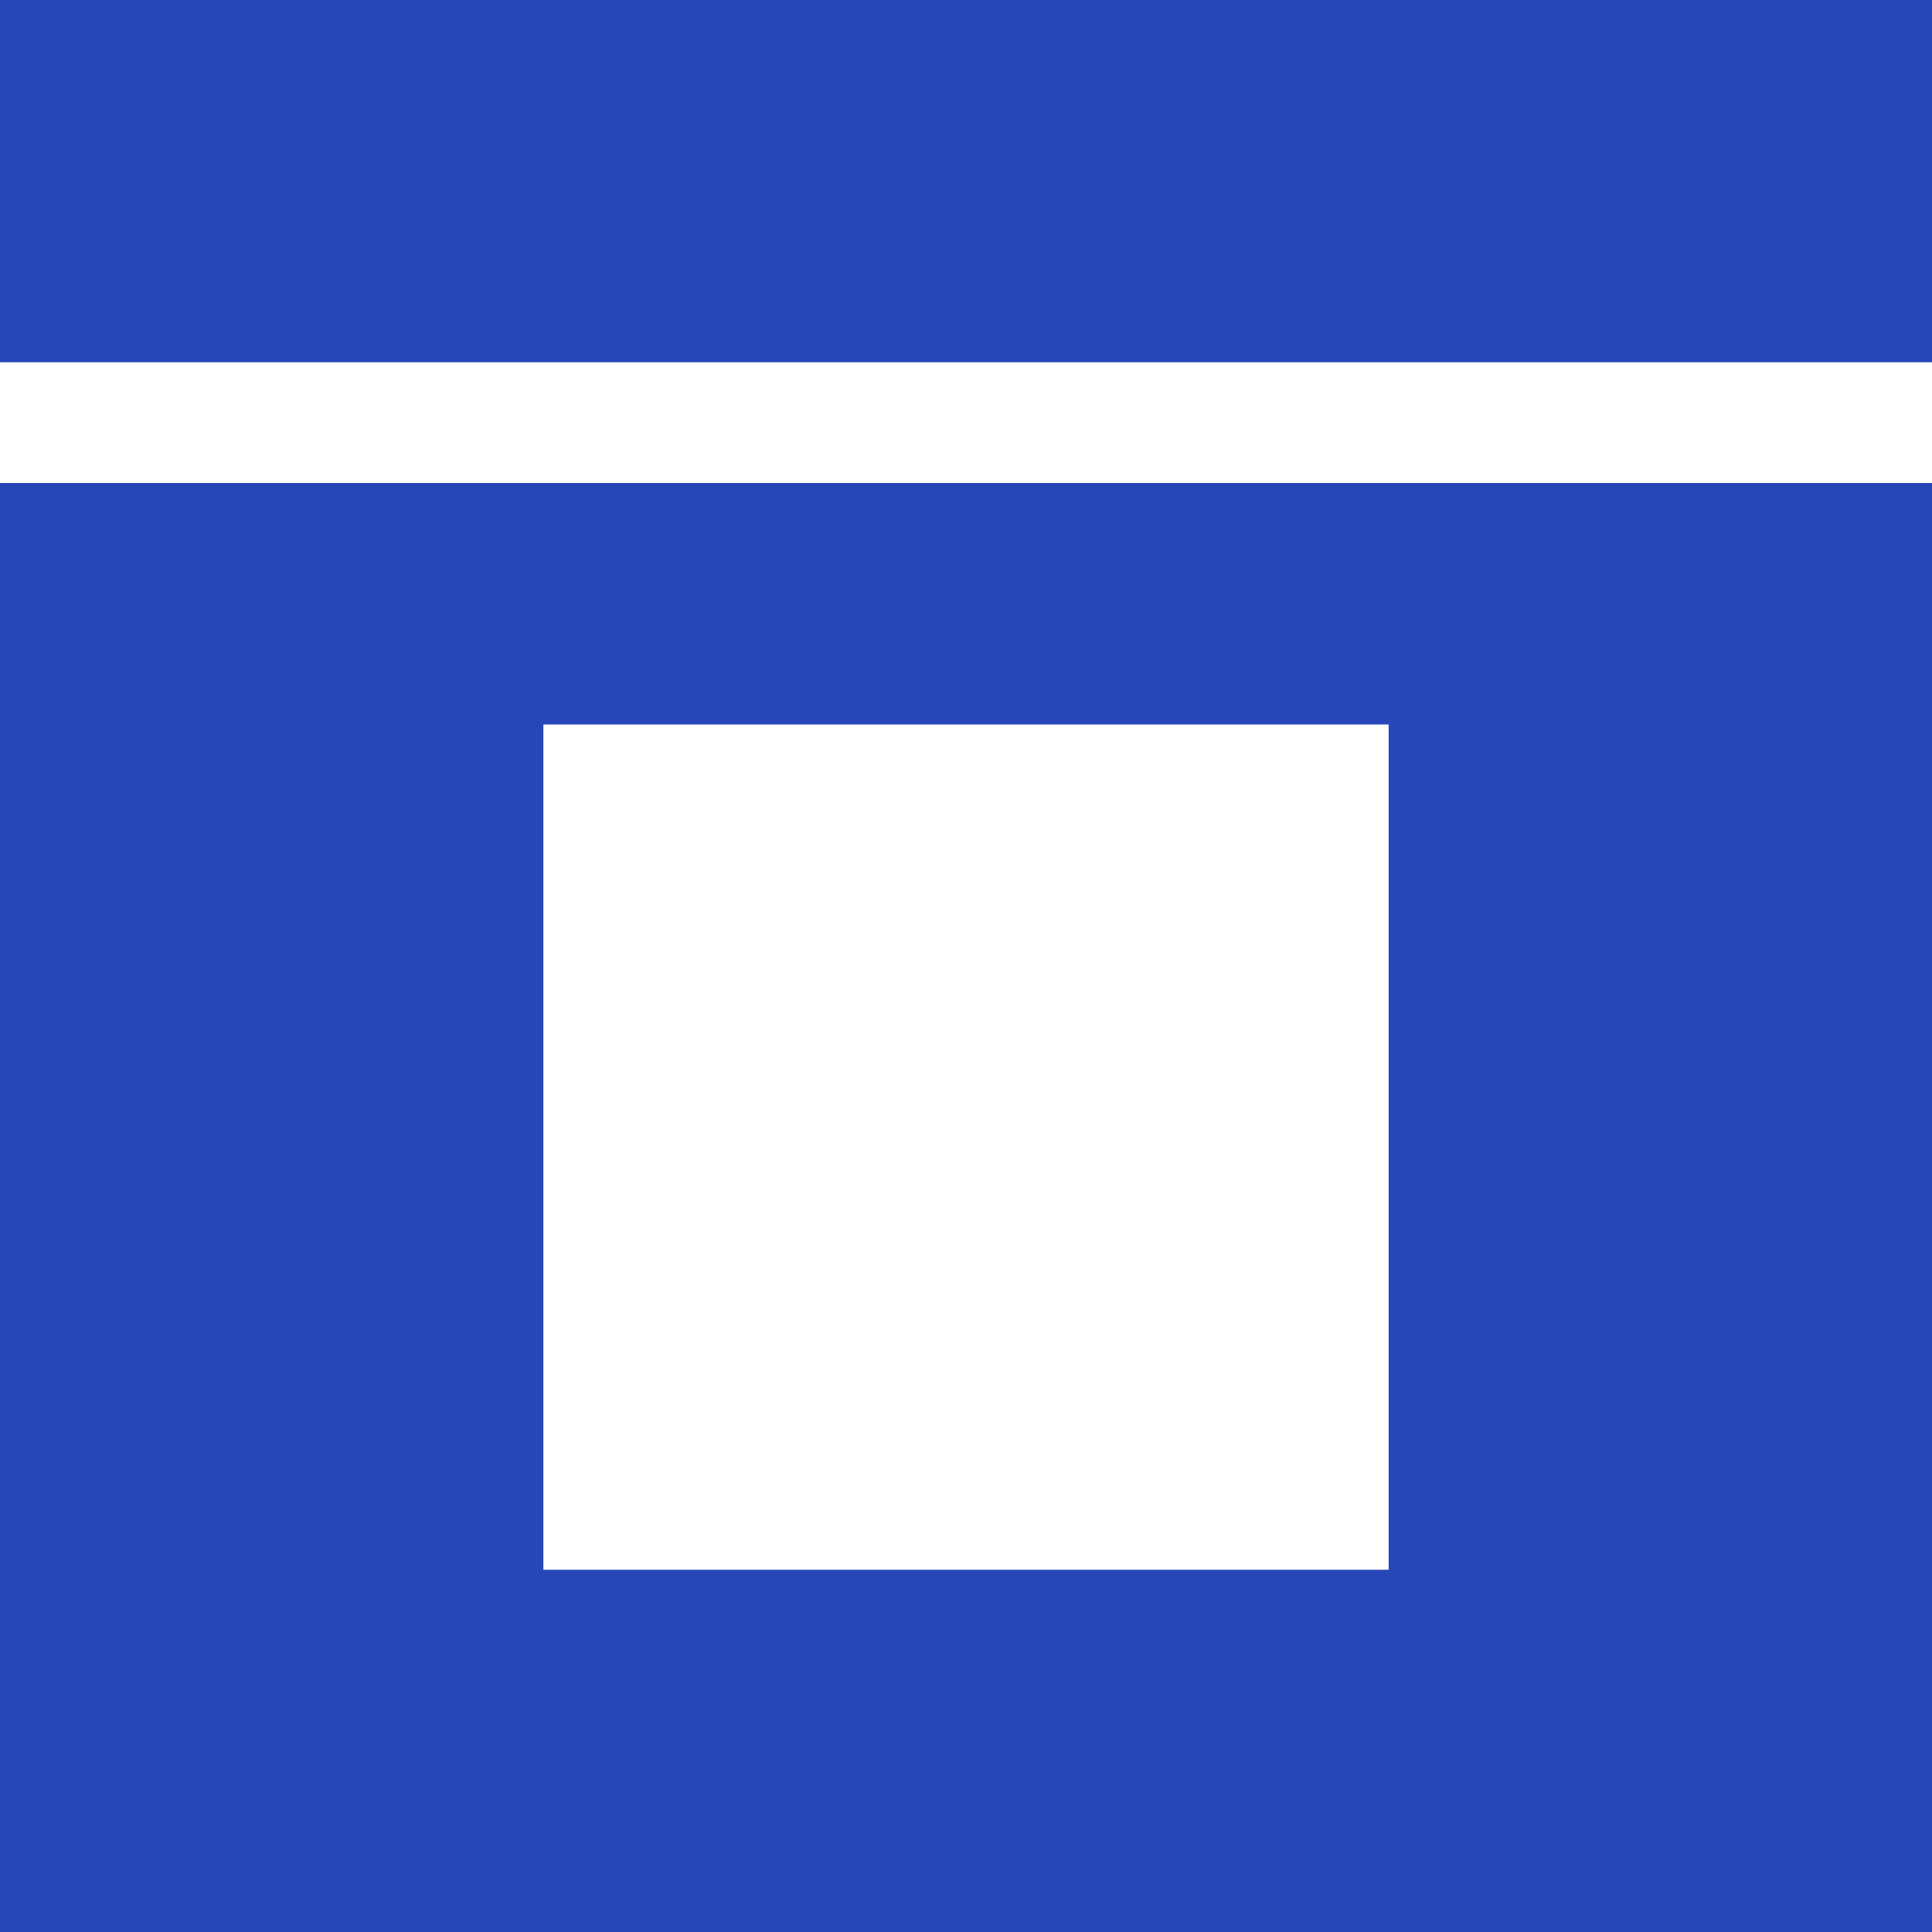
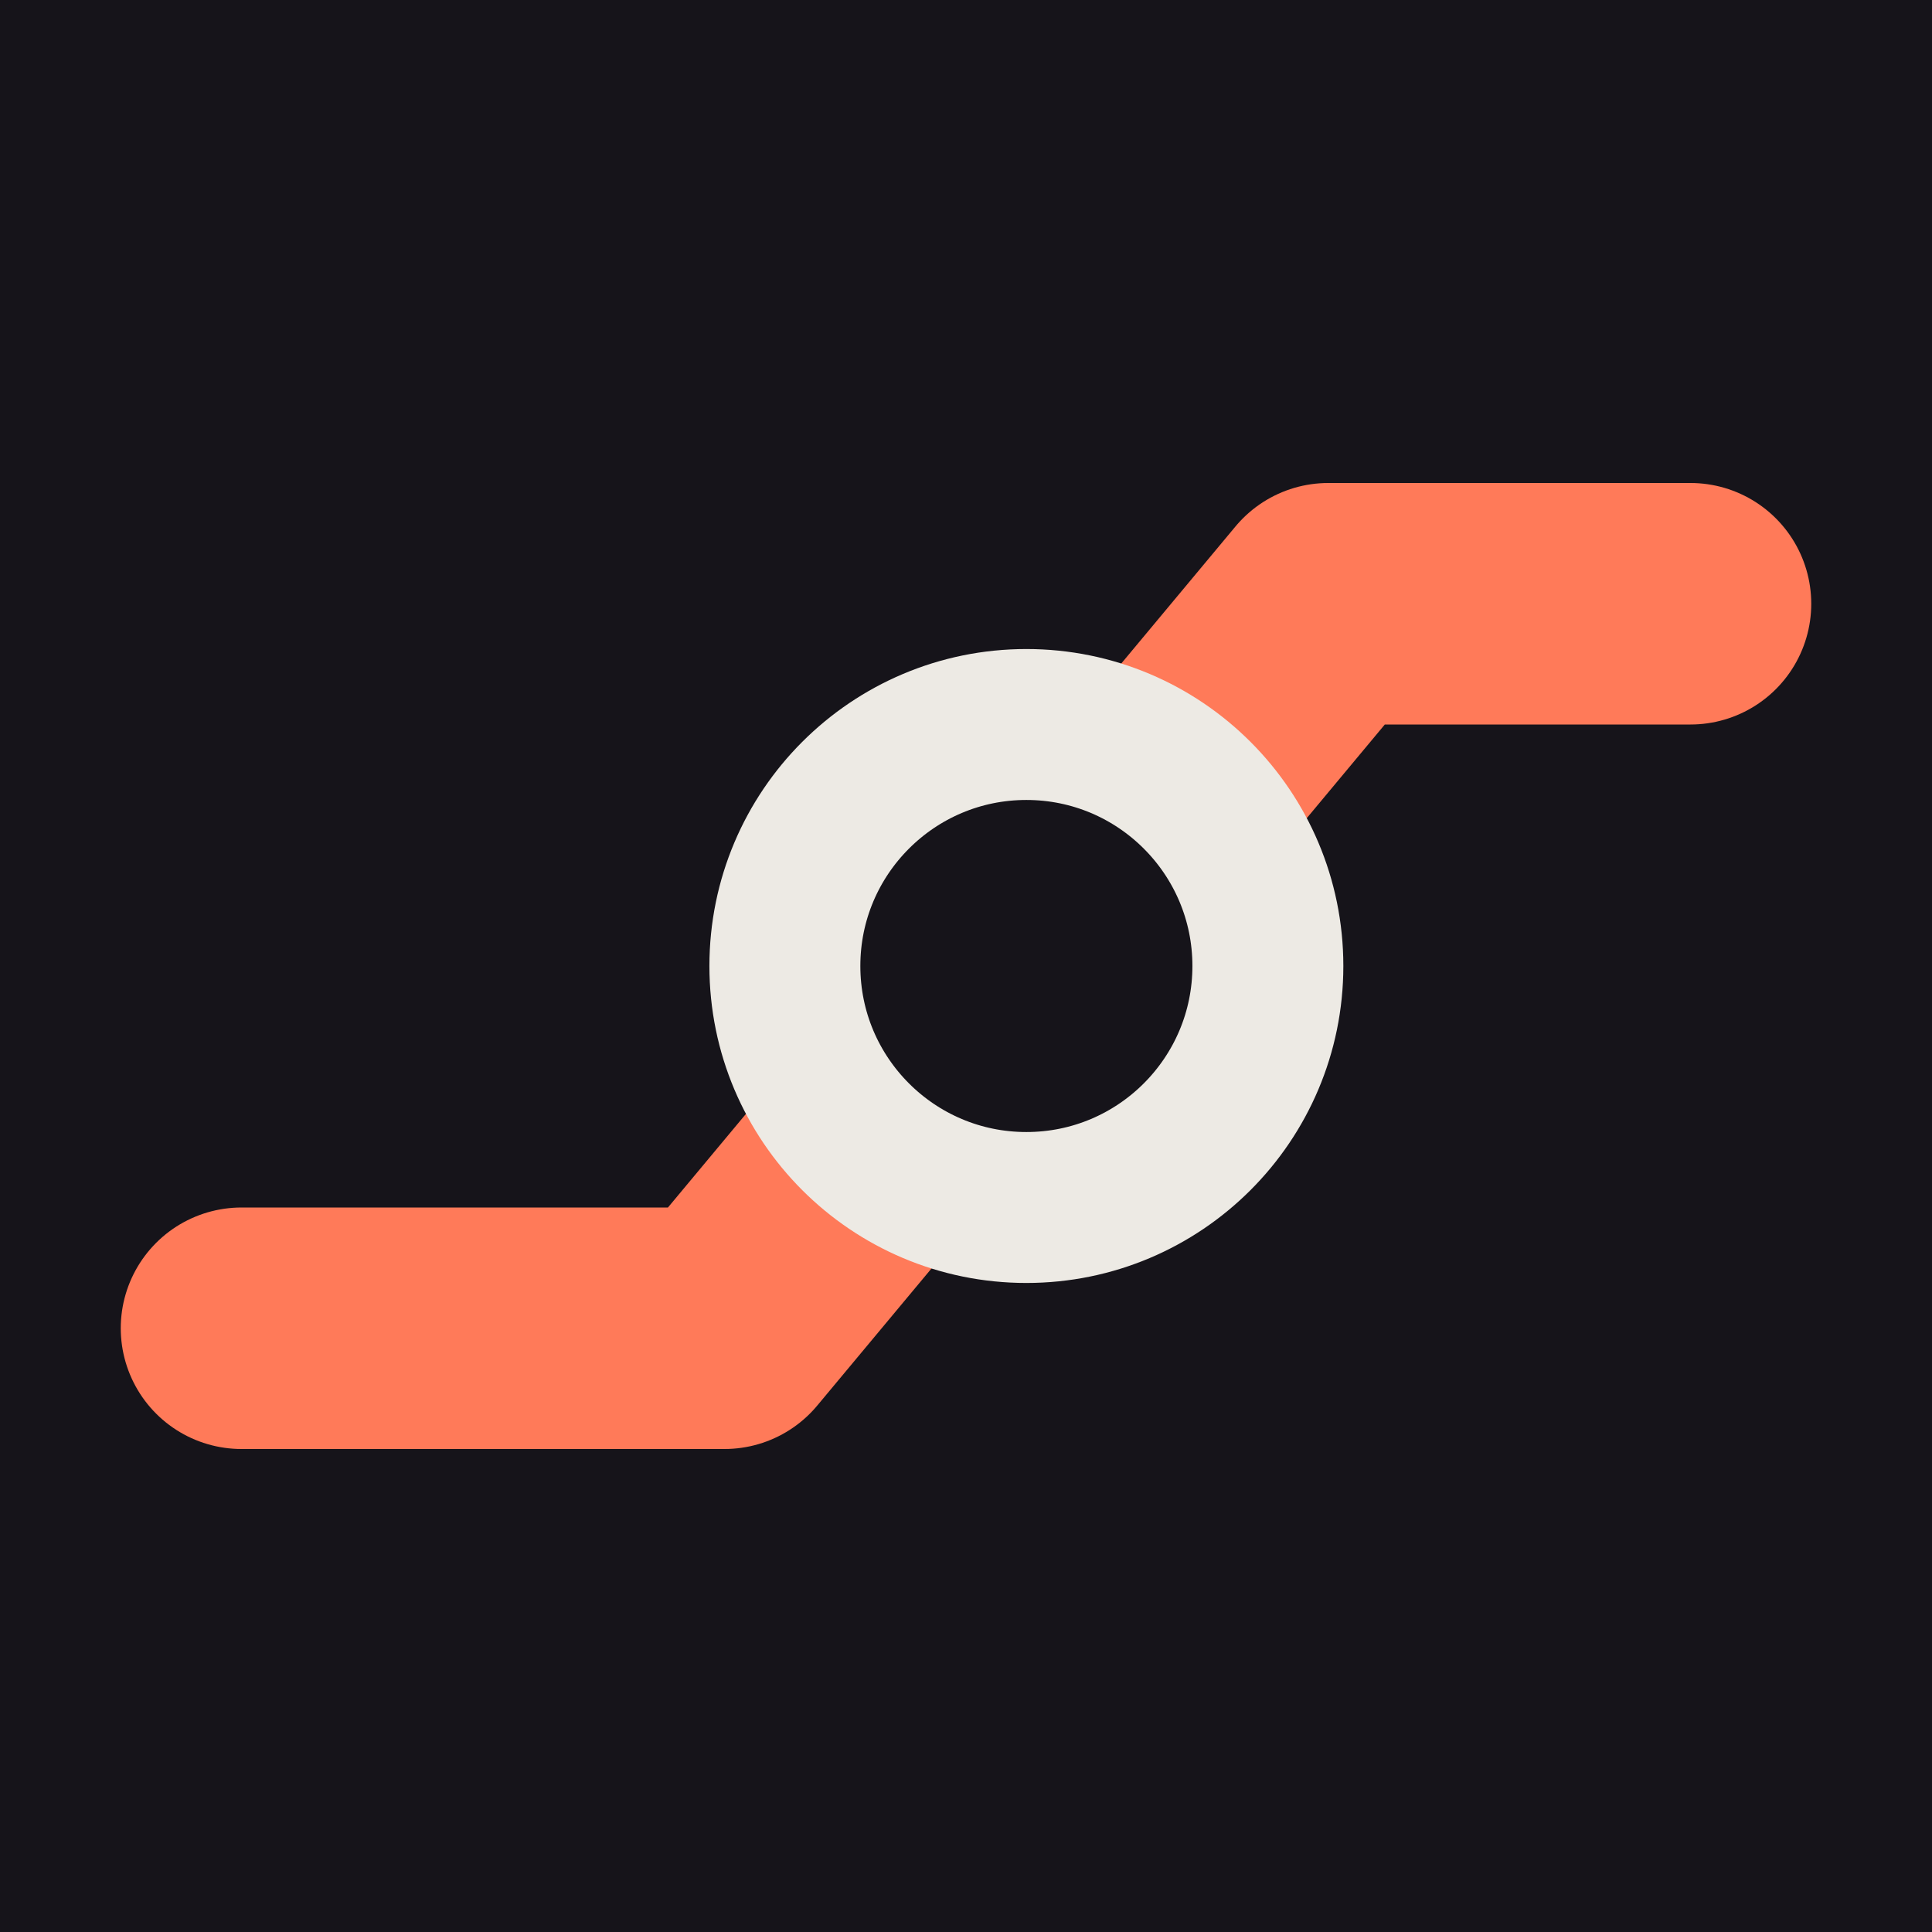
<svg xmlns="http://www.w3.org/2000/svg" viewBox="0 0 32 32">
-   <rect width="32" height="32" fill="#2747B8" />
-   <rect x="0" y="6" width="32" height="2" fill="#fff" />
-   <rect x="9" y="12" width="14" height="14" fill="#fff" />
+   <rect width="32" height="32" fill="#16141A" />
+   <path d="M4 22H12L22 10H28" fill="none" stroke="#FF7A59" stroke-width="4" stroke-linecap="round" stroke-linejoin="round" />
+   <circle cx="17" cy="16" r="4" fill="#16141A" stroke="#EDEAE4" stroke-width="2.5" />
</svg>
